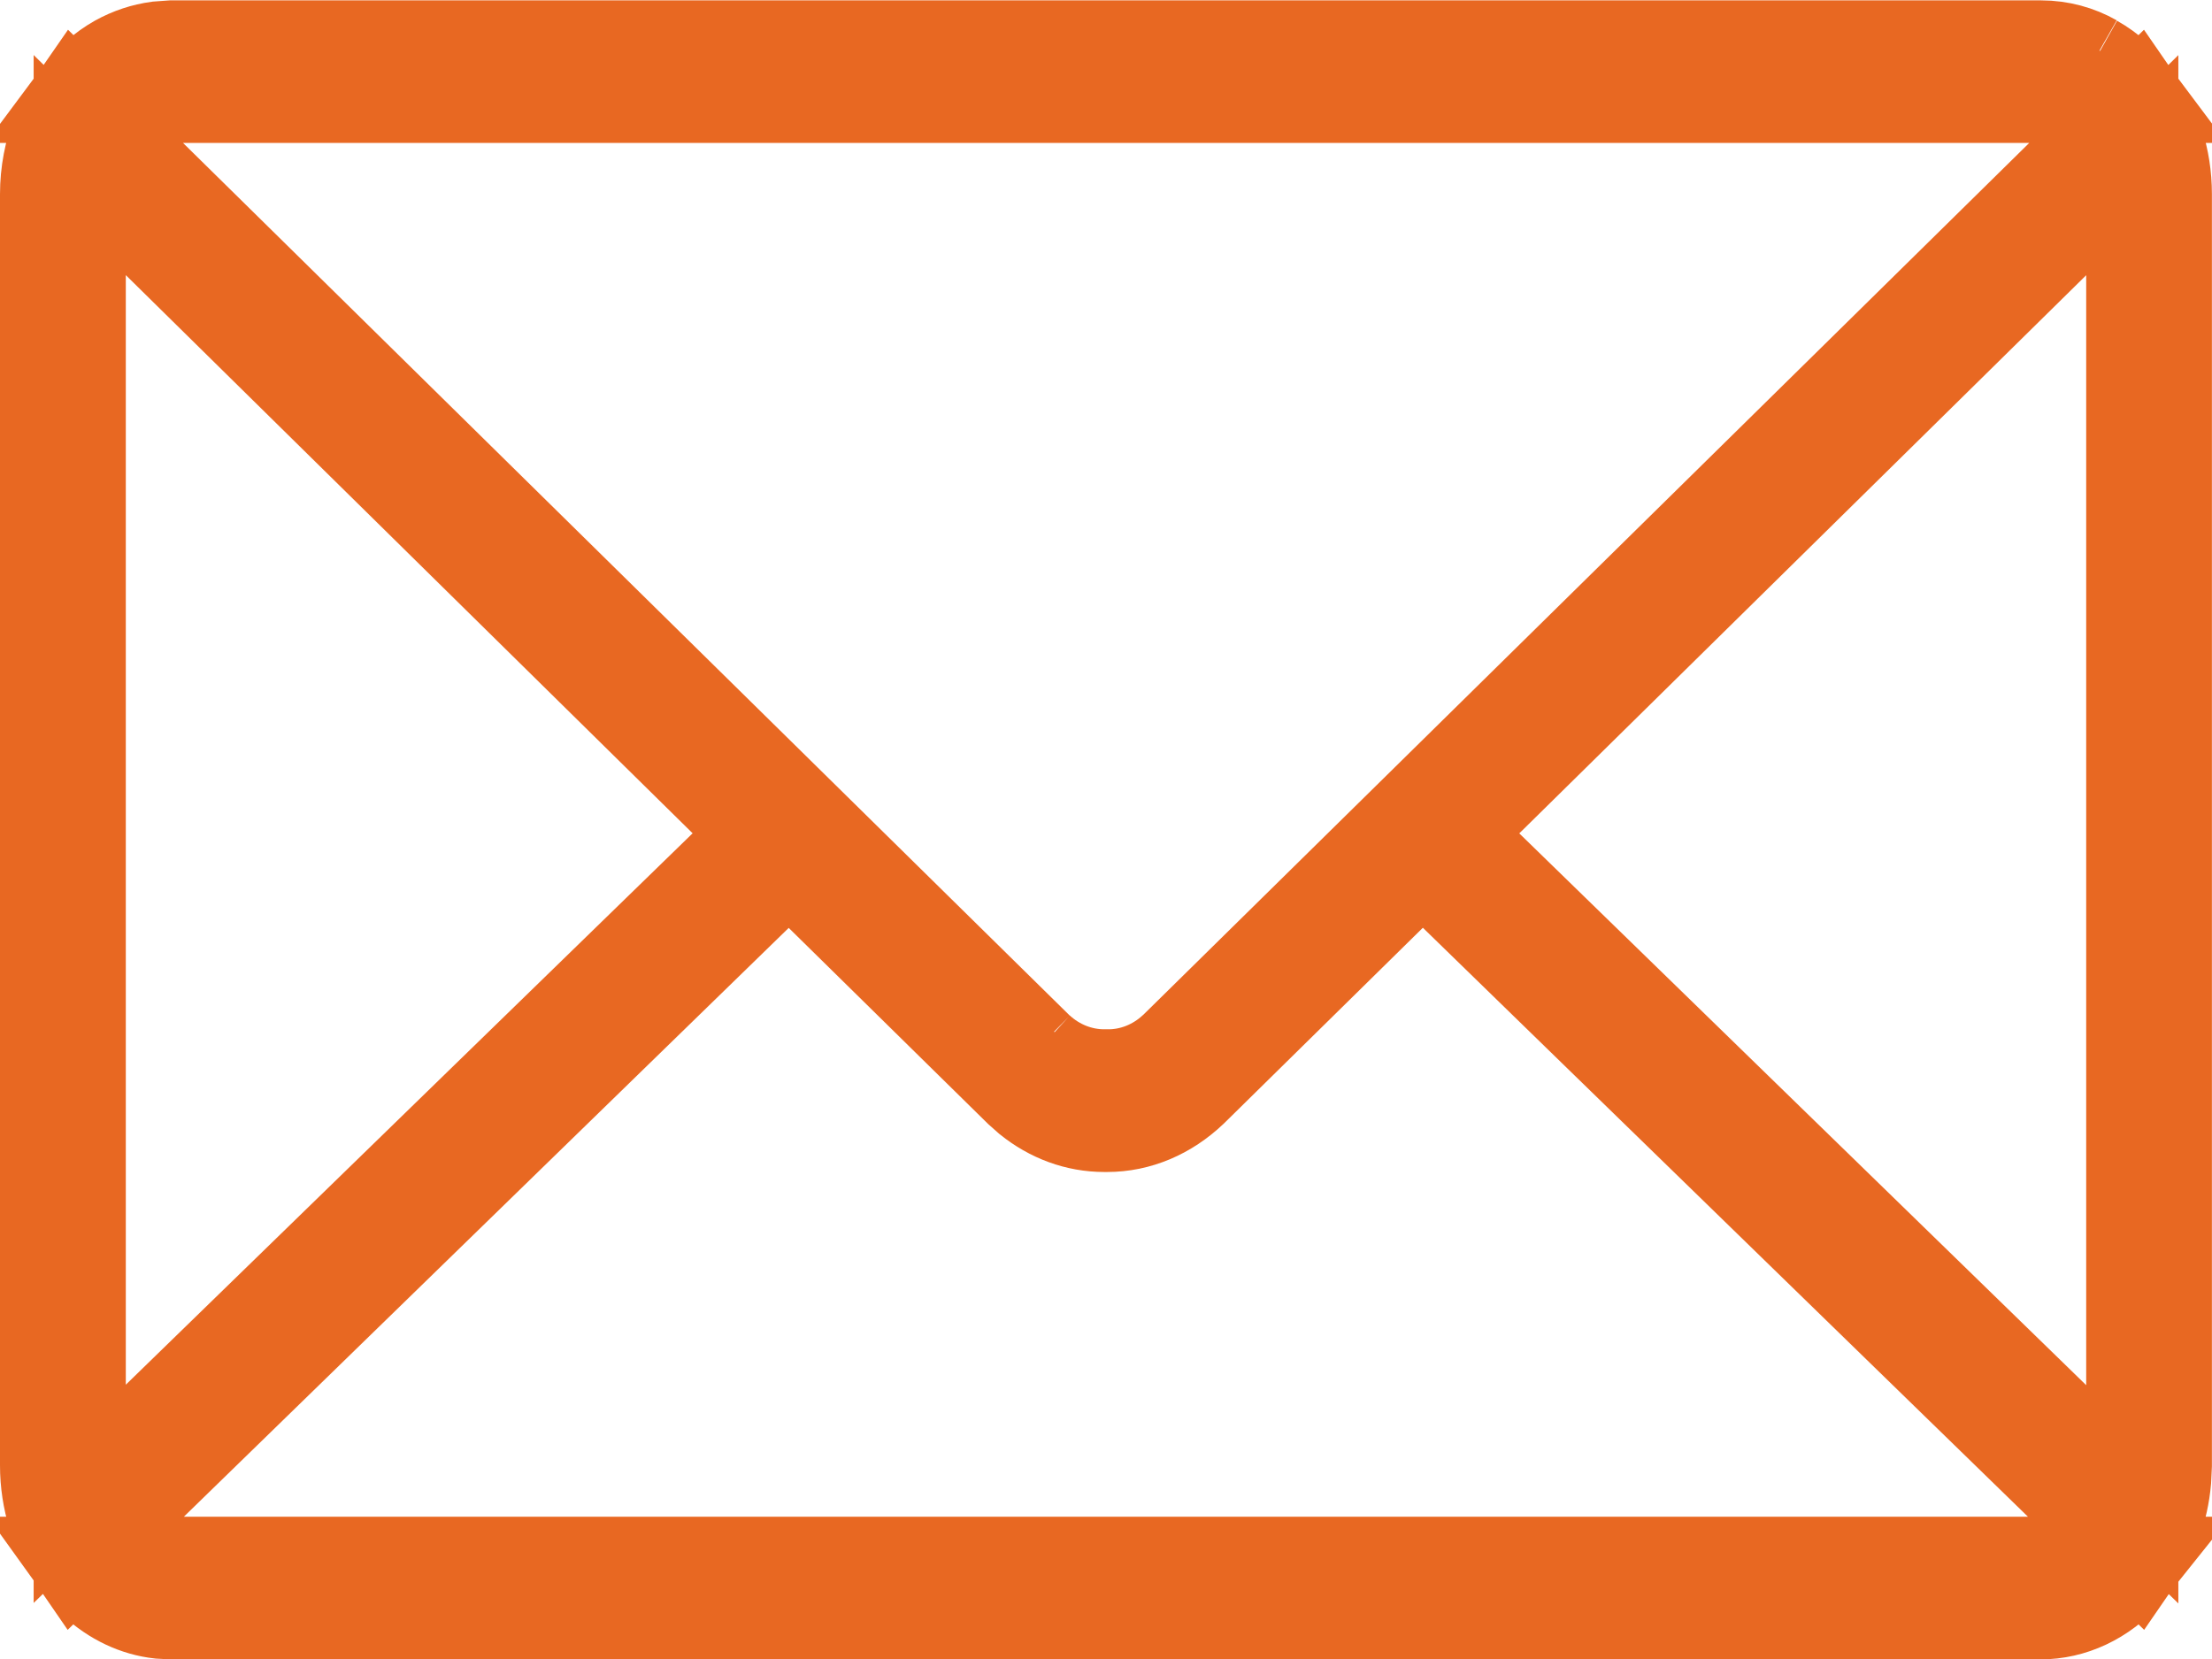
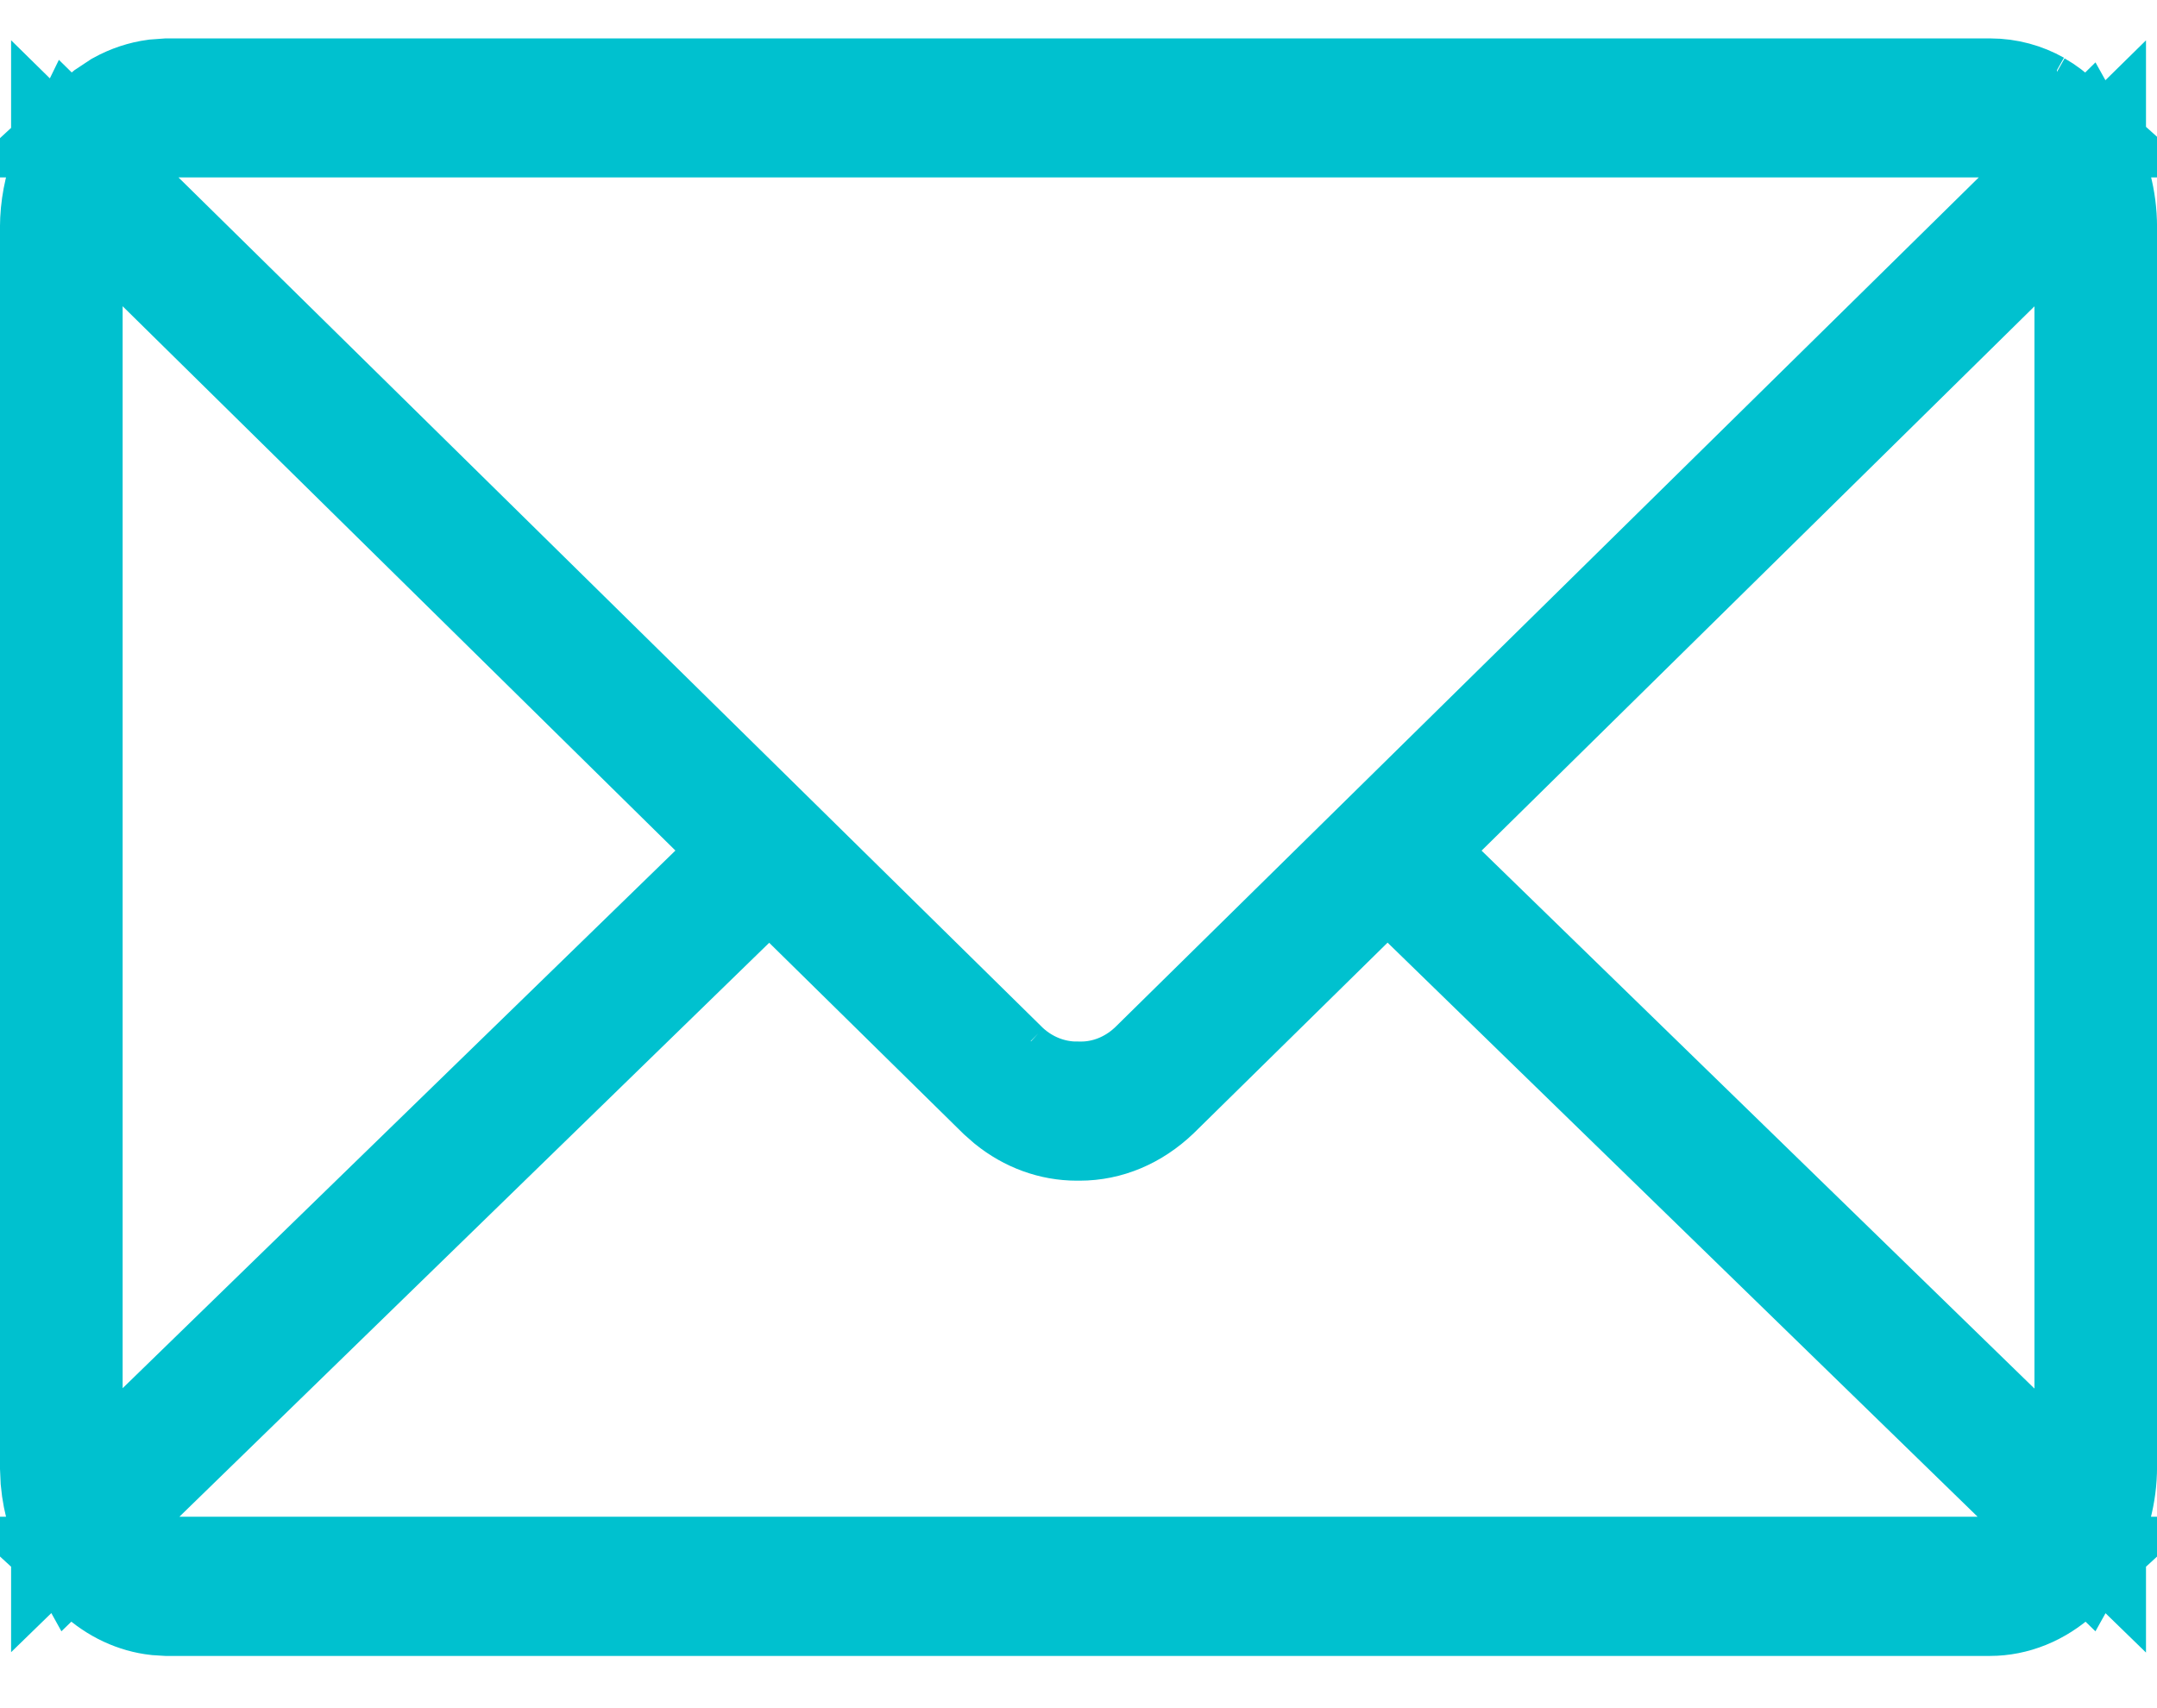
- <svg xmlns="http://www.w3.org/2000/svg" width="24" height="18" viewBox="0 0 24 18" fill="none">
-   <path d="M23.159 16.956L23.079 17.056C22.818 17.352 22.479 17.504 22.141 17.504H1.858L1.731 17.497C1.478 17.469 1.231 17.355 1.021 17.16L0.92 17.056C0.892 17.024 0.865 16.991 0.84 16.956H23.159ZM1.636 1.908L11.257 11.376L11.43 11.212L11.27 11.387C11.464 11.565 11.717 11.669 11.988 11.668V11.669H12.015V11.668C12.284 11.67 12.537 11.566 12.731 11.389L12.738 11.383L12.746 11.376L22.367 1.908L23.19 1.096C23.378 1.367 23.499 1.714 23.499 2.106V15.899L23.491 16.064C23.463 16.379 23.355 16.673 23.189 16.913L22.352 16.098L15.787 9.708L15.437 9.368L15.087 9.71L12.93 11.832C12.671 12.078 12.351 12.216 12.012 12.216H11.982C11.683 12.216 11.4 12.11 11.163 11.919L11.065 11.832L8.908 9.711L8.56 9.369L8.209 9.709L1.646 16.098L0.809 16.913C0.614 16.631 0.5 16.276 0.5 15.899V2.107C0.5 1.874 0.544 1.646 0.625 1.439L0.719 1.238C0.746 1.187 0.778 1.141 0.81 1.095L1.636 1.908ZM22.284 2.63L16.133 8.686L15.77 9.044L16.136 9.401L22.286 15.387L23.135 16.213V1.792L22.284 2.63ZM0.865 16.208L1.714 15.382L7.863 9.4L8.229 9.043L7.866 8.685L1.716 2.629L0.865 1.791V16.208ZM22.144 0.504C22.354 0.504 22.552 0.56 22.719 0.655L22.743 0.611L22.736 0.639L22.725 0.661C22.889 0.753 23.038 0.886 23.161 1.051H0.839C0.962 0.885 1.111 0.752 1.275 0.66C1.414 0.583 1.561 0.535 1.71 0.515L1.861 0.504H22.144Z" stroke="#E86822" />
+ <svg xmlns="http://www.w3.org/2000/svg" width="24" height="19" viewBox="0 0 24 19" fill="none">
+   <path d="M22.892 17.5C22.669 17.705 22.403 17.808 22.142 17.808H1.858L1.746 17.801C1.522 17.776 1.299 17.676 1.108 17.5H22.892ZM23.171 1.708C23.3 1.939 23.38 2.219 23.38 2.53V16.323C23.38 16.623 23.301 16.908 23.168 17.146L22.438 16.436L15.871 10.045L15.437 9.623L15.004 10.048L12.848 12.168C12.608 12.396 12.318 12.519 12.013 12.519H11.982C11.713 12.519 11.456 12.424 11.239 12.249L11.148 12.169L8.993 10.049L8.561 9.624L8.126 10.047L1.562 16.436L0.831 17.146C0.721 16.949 0.649 16.72 0.627 16.477L0.62 16.322V2.532C0.621 2.313 0.662 2.1 0.737 1.907L0.825 1.72C0.827 1.717 0.829 1.713 0.831 1.709L1.551 2.417L11.173 11.886L11.388 11.682L11.188 11.9C11.404 12.097 11.686 12.213 11.988 12.212V12.213H12.016V12.212C12.317 12.214 12.597 12.098 12.812 11.903L12.822 11.894L12.831 11.886L22.452 2.417L23.171 1.708ZM22.2 2.968L16.05 9.024L15.598 9.468L16.052 9.911L22.203 15.897L23.257 16.922V1.929L22.2 2.968ZM0.744 16.918L1.798 15.893L7.948 9.91L8.402 9.467L7.95 9.023L1.801 2.967L0.744 1.928V16.918ZM22.145 1.048C22.334 1.048 22.511 1.099 22.66 1.183L22.692 1.125L22.684 1.158L22.667 1.19C22.745 1.234 22.817 1.291 22.887 1.354H1.113C1.139 1.33 1.164 1.306 1.191 1.285L1.339 1.187C1.463 1.119 1.594 1.076 1.726 1.058L1.862 1.048H22.145Z" stroke="#00C1CF" stroke-width="1.241" />
</svg>
